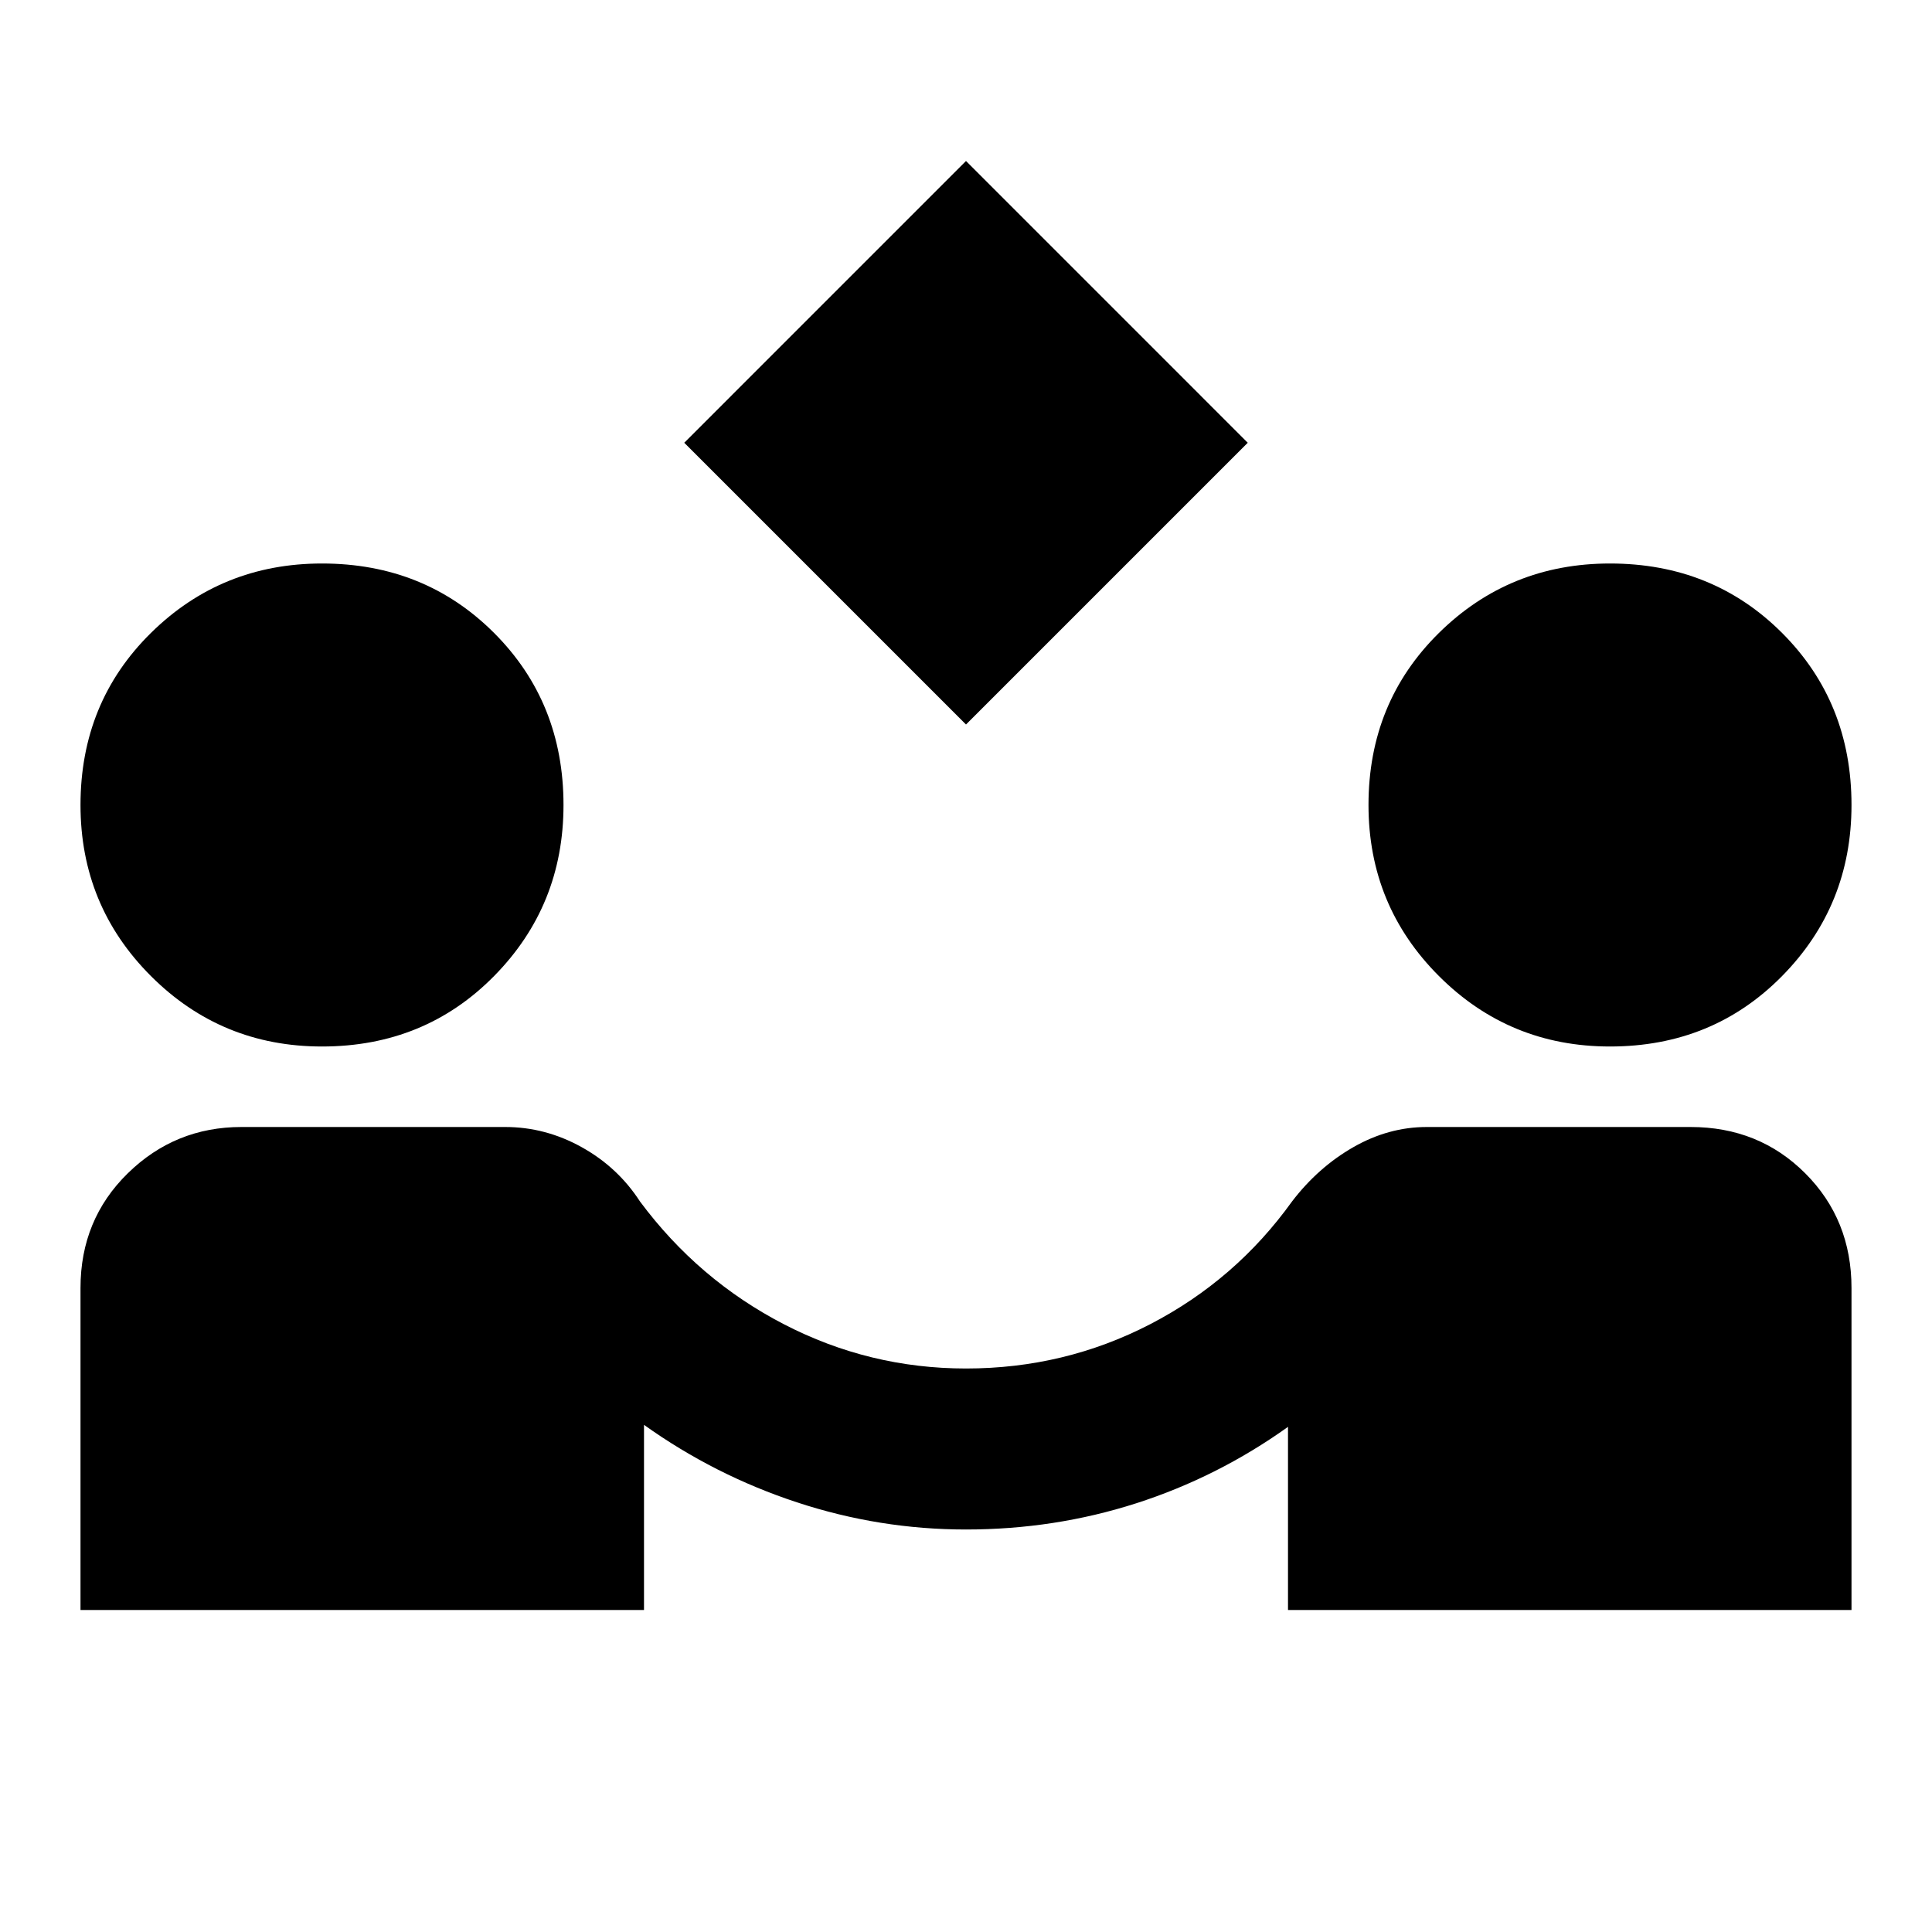
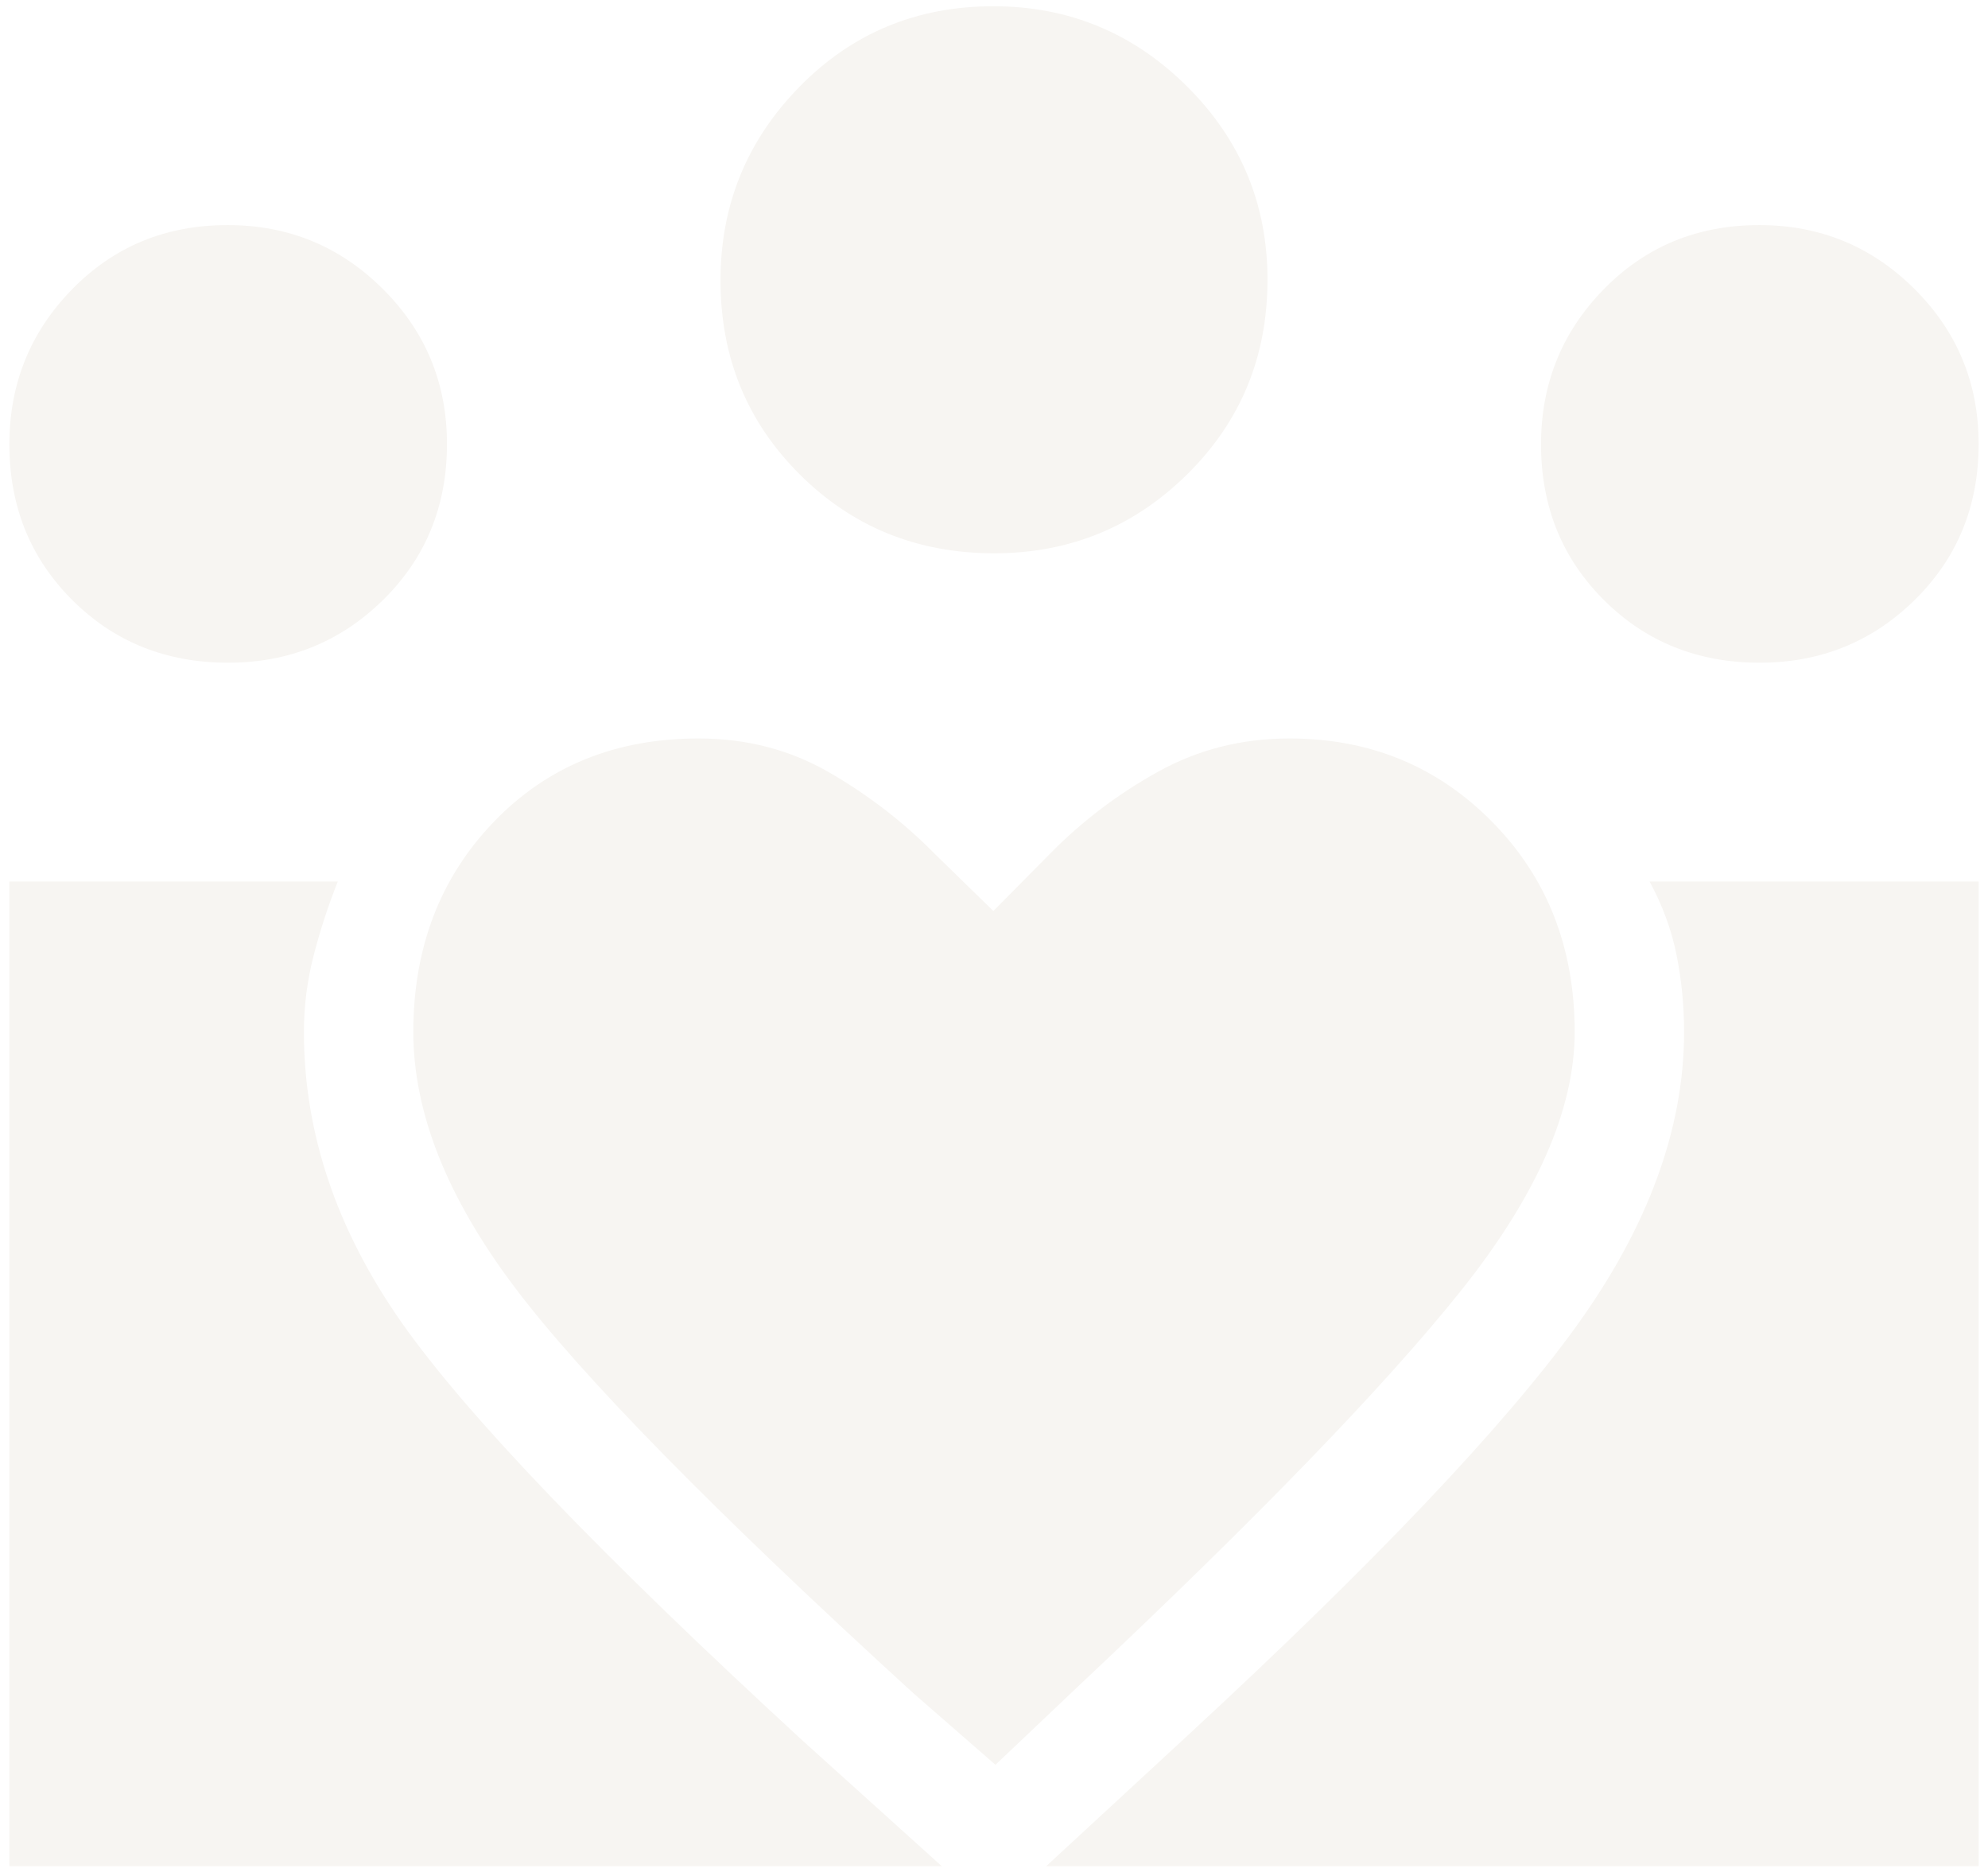
- <svg xmlns="http://www.w3.org/2000/svg" height="24" viewBox="0 -960 960 960" width="24">
-   <path d="M480-600 340-740l140-140 140 140-140 140ZM40-160v-160q0-34 23.5-57t56.5-23h131q20 0 38 10t29 27q29 39 71.5 61t90.5 22q49 0 91.5-22t70.5-61q13-17 30.5-27t36.5-10h131q34 0 57 23t23 57v160H640v-91q-35 25-75.5 38T480-200q-43 0-84-13.5T320-252v92H40Zm120-280q-50 0-85-35t-35-85q0-51 35-85.5t85-34.5q51 0 85.5 34.5T280-560q0 50-34.5 85T160-440Zm640 0q-50 0-85-35t-35-85q0-51 35-85.5t85-34.5q51 0 85.5 34.5T920-560q0 50-34.5 85T800-440Z" />
+ <svg xmlns="http://www.w3.org/2000/svg" width="106" height="100" viewBox="0 0 106 100" fill="none">
+   <path d="M55.782 99.5L63.309 92.545C73.263 83.346 80.166 76.083 84.018 70.754C87.869 65.426 89.795 60.181 89.795 55.021C89.795 53.615 89.66 52.243 89.391 50.904C89.122 49.565 88.643 48.264 87.955 47H105.5V99.5H55.782ZM0.5 99.5V47H18.011C17.495 48.294 17.065 49.612 16.721 50.954C16.377 52.296 16.205 53.652 16.205 55.021C16.205 60.406 17.946 65.575 21.427 70.53C24.908 75.484 32.06 82.935 42.881 92.882L50.218 99.5H0.5ZM93.826 35.334C90.518 35.334 87.748 34.218 85.515 31.987C83.283 29.756 82.167 26.991 82.167 23.693C82.167 20.46 83.282 17.703 85.513 15.422C87.744 13.141 90.509 12 93.807 12C97.04 12 99.798 13.135 102.079 15.405C104.36 17.675 105.5 20.432 105.5 23.675C105.5 26.983 104.365 29.753 102.095 31.985C99.825 34.217 97.068 35.334 93.826 35.334ZM53.007 29.5C48.911 29.5 45.456 28.097 42.64 25.292C39.825 22.486 38.417 19.04 38.417 14.953C38.417 10.935 39.819 7.494 42.625 4.63C45.43 1.766 48.877 0.333 52.964 0.333C56.981 0.333 60.423 1.756 63.287 4.602C66.151 7.448 67.583 10.884 67.583 14.91C67.583 19.005 66.16 22.461 63.315 25.276C60.469 28.092 57.033 29.5 53.007 29.5ZM22.038 55.021C22.038 59.306 23.833 63.835 27.423 68.606C31.013 73.377 38.106 80.602 48.704 90.279L53.078 94.093L57.453 89.942C66.981 80.983 73.781 73.96 77.853 68.873C81.925 63.787 83.962 59.169 83.962 55.021C83.962 50.534 82.499 46.804 79.575 43.831C76.651 40.858 73.043 39.372 68.75 39.372C66.215 39.372 63.881 39.963 61.75 41.144C59.619 42.326 57.712 43.769 56.029 45.475L52.966 48.571L49.825 45.508C48.165 43.825 46.292 42.382 44.205 41.178C42.119 39.974 39.8 39.372 37.25 39.372C32.815 39.372 29.171 40.858 26.318 43.831C23.465 46.804 22.038 50.534 22.038 55.021ZM12.159 35.334C8.851 35.334 6.081 34.218 3.848 31.987C1.616 29.756 0.5 26.991 0.5 23.693C0.5 20.46 1.616 17.703 3.847 15.422C6.078 13.141 8.842 12 12.14 12C15.374 12 18.131 13.135 20.412 15.405C22.693 17.675 23.833 20.432 23.833 23.675C23.833 26.983 22.698 29.753 20.428 31.985C18.158 34.217 15.402 35.334 12.159 35.334Z" fill="#F7F5F2" />
</svg>
